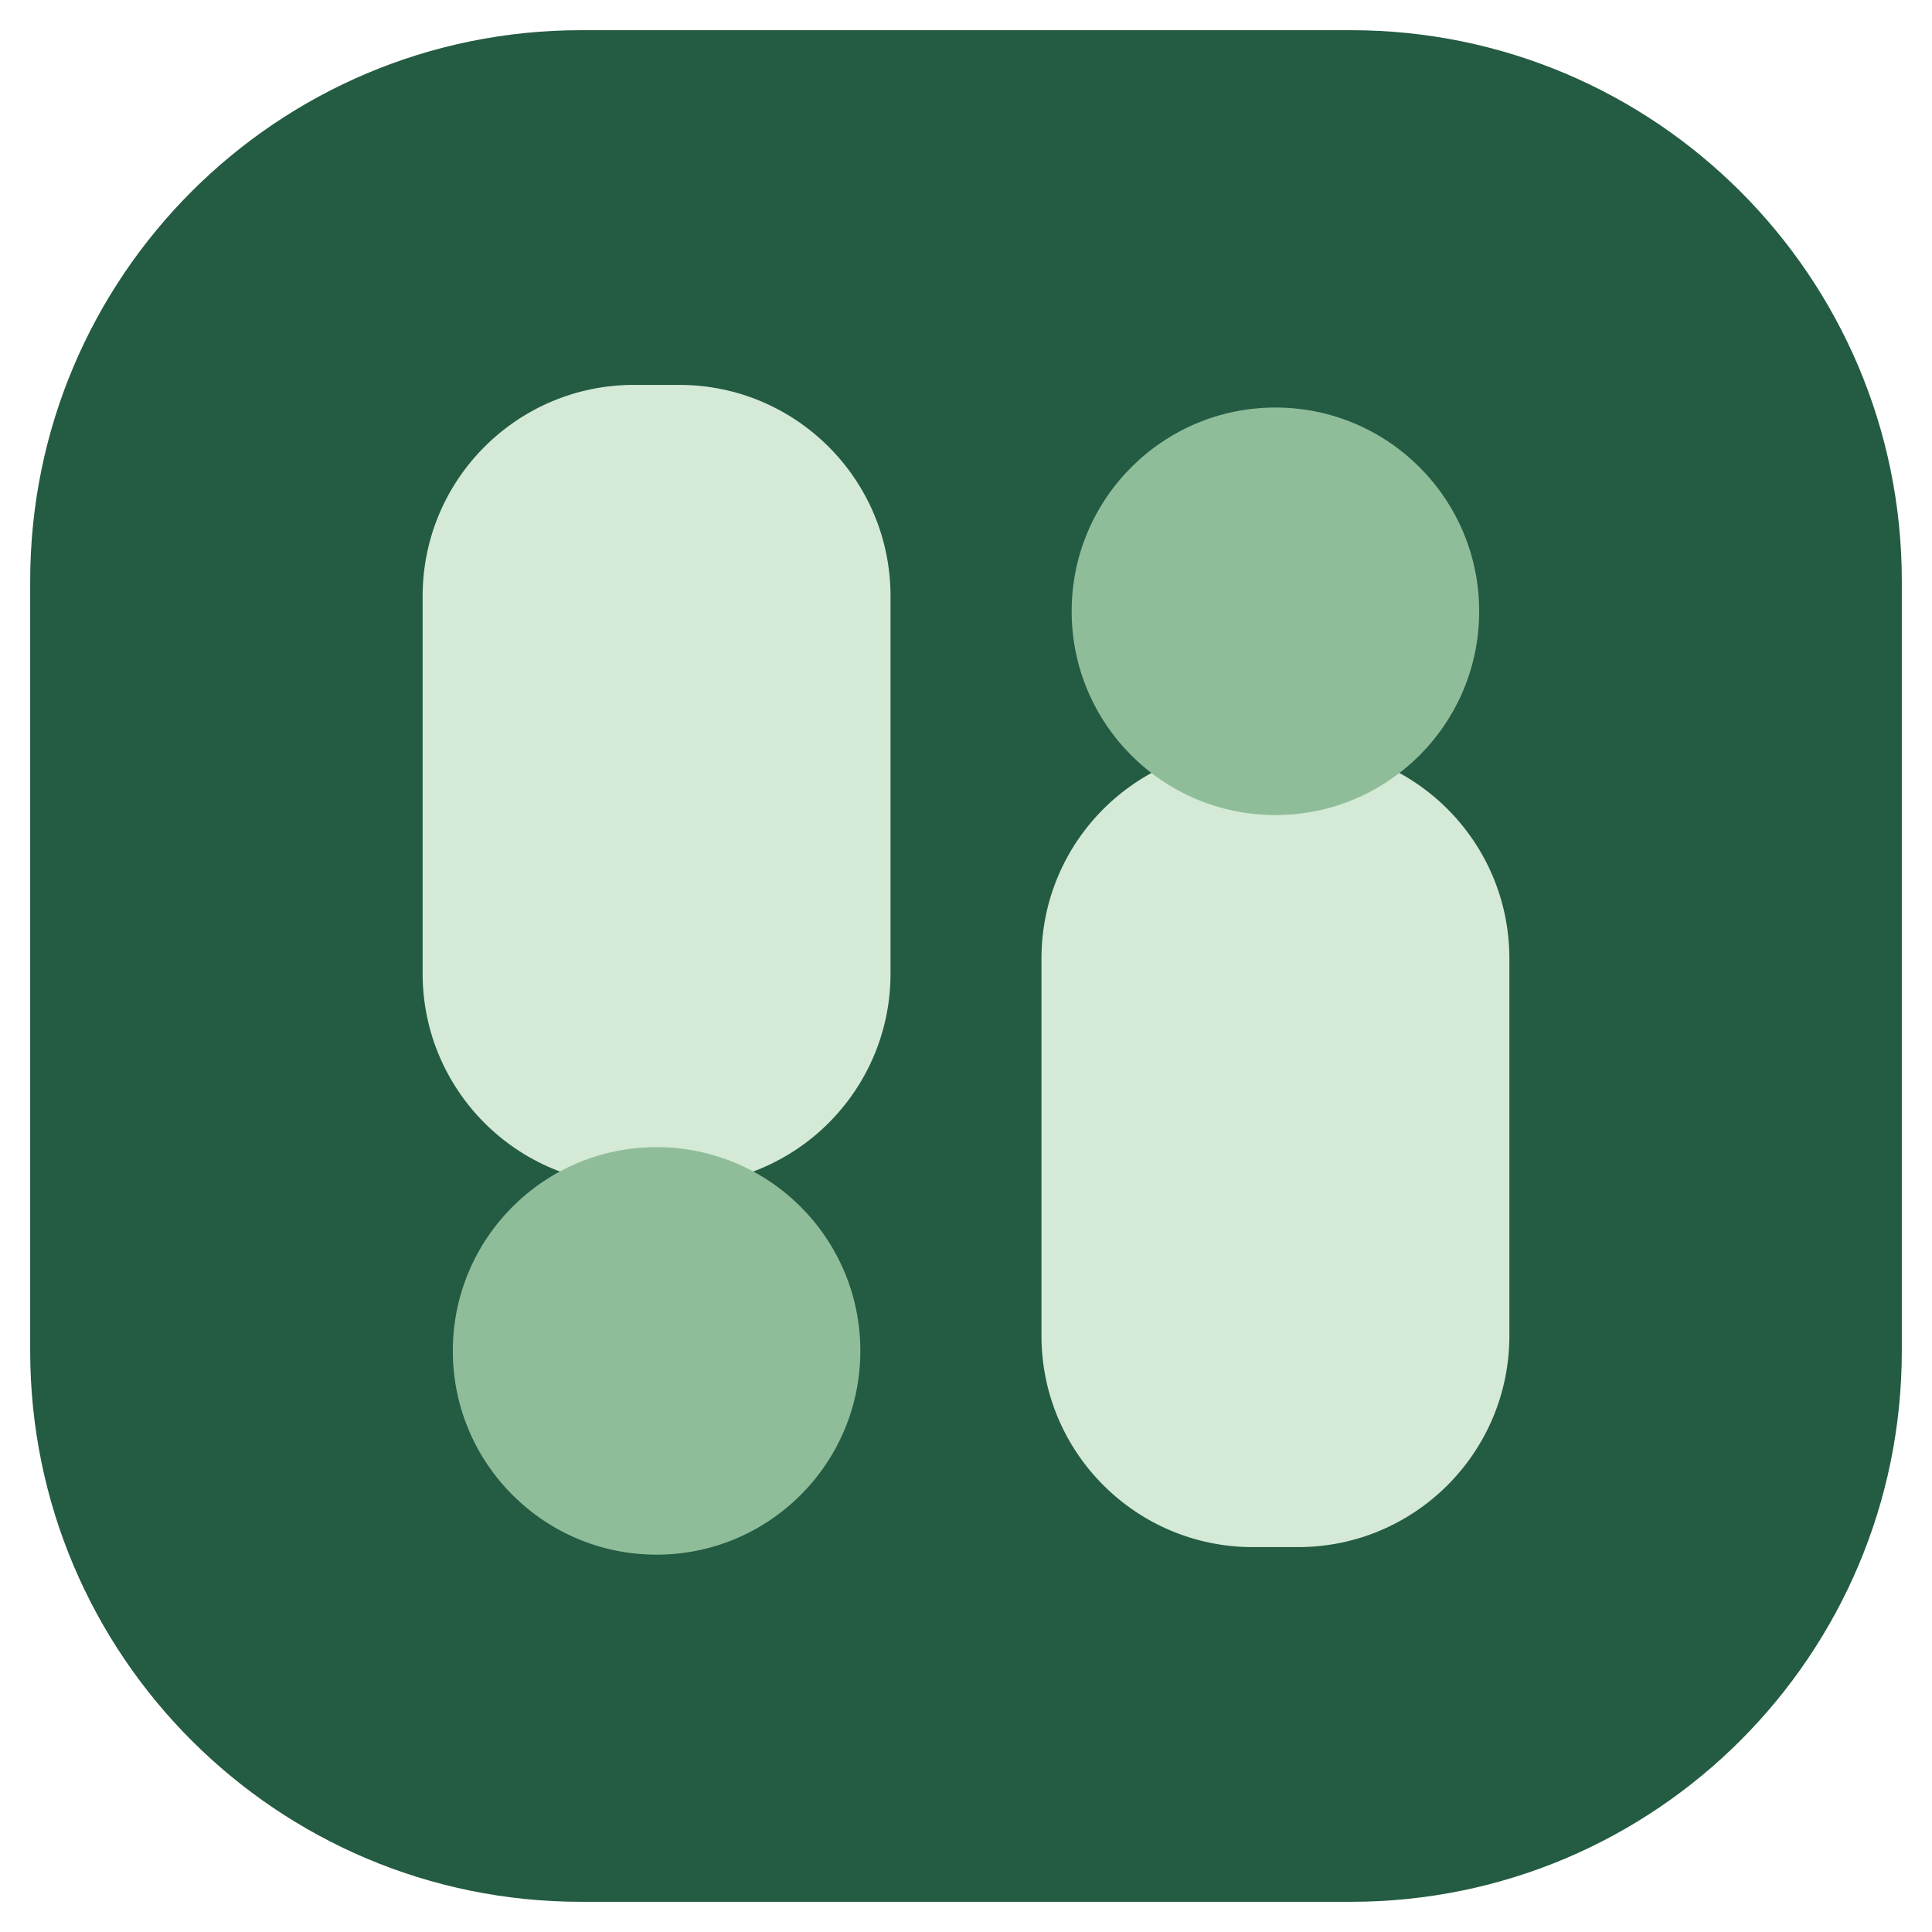
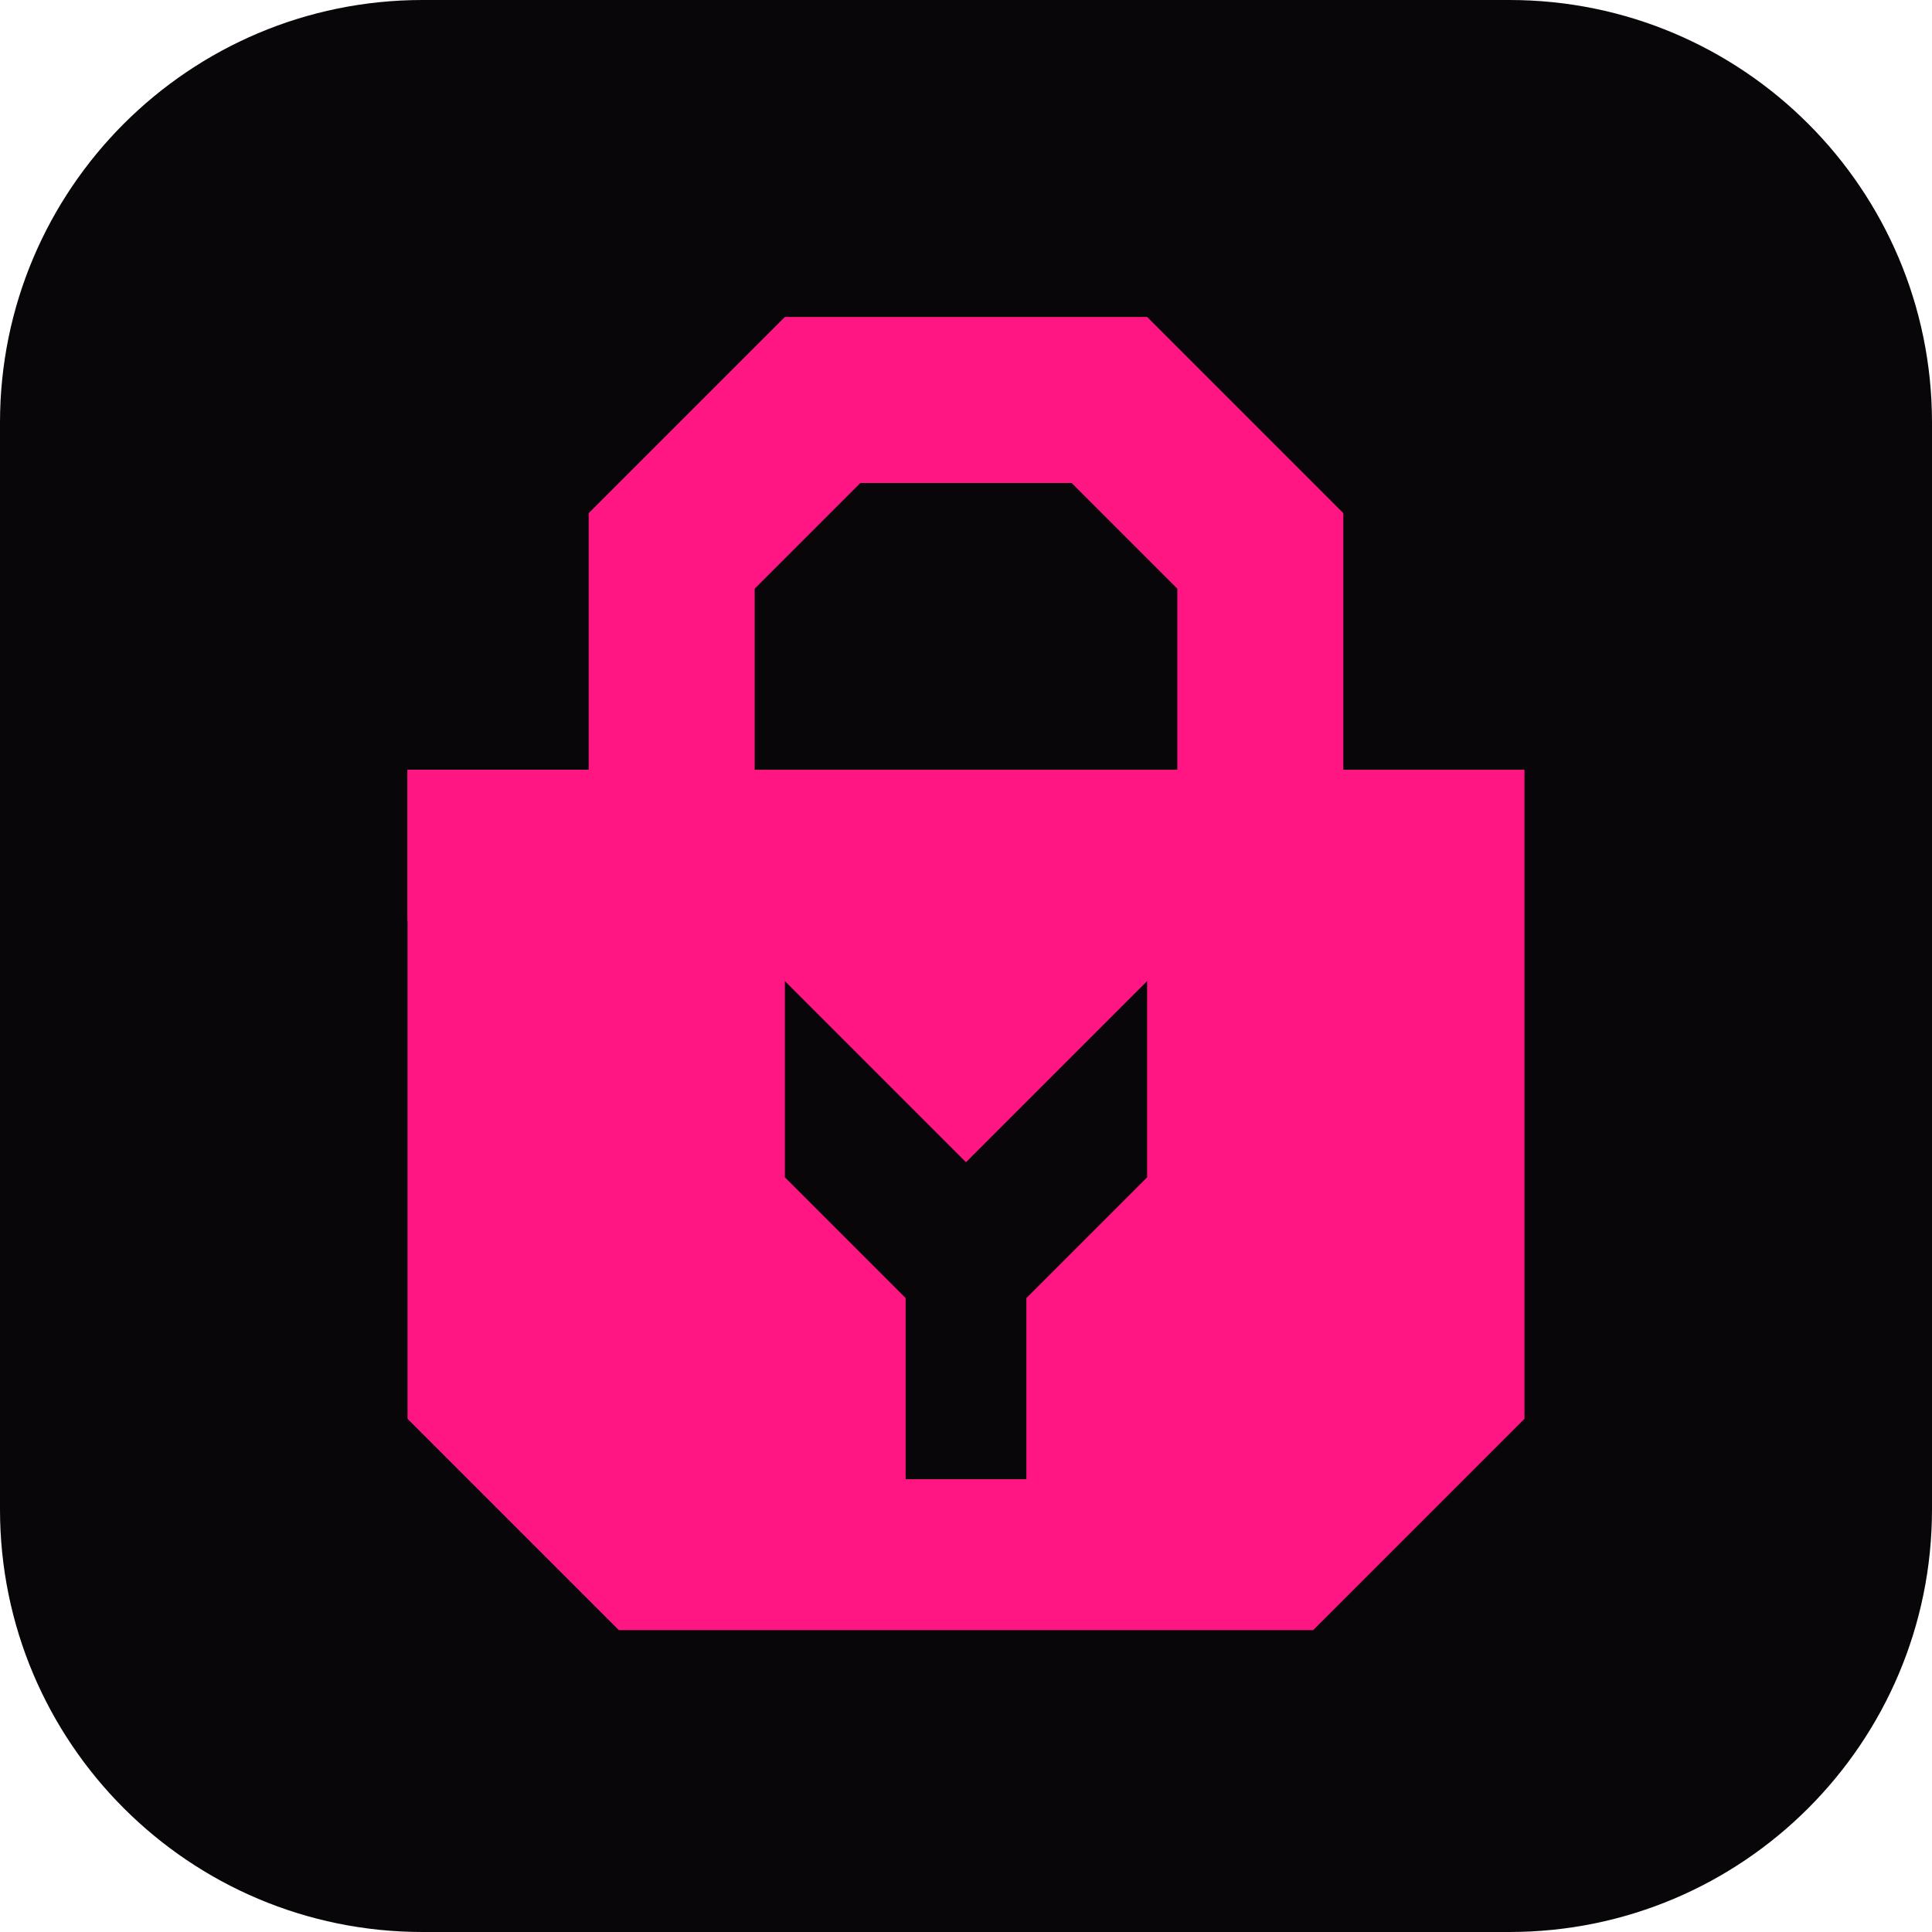
- <svg xmlns="http://www.w3.org/2000/svg" viewBox="0 0 512 512">
-   <rect x="8" y="8" width="496" height="496" rx="146" fill="#245b43" />
-   <rect x="112" y="102" width="124" height="212" rx="56" fill="#d4ead6" />
-   <rect x="276" y="198" width="124" height="212" rx="56" fill="#d4ead6" />
-   <circle cx="338" cy="162" r="54" fill="#8fbd9a" />
-   <circle cx="174" cy="358" r="54" fill="#8fbd9a" />
+ <svg xmlns="http://www.w3.org/2000/svg" viewBox="0 0 128 128">
+   <rect width="128" height="128" rx="28" fill="#080608" />
+   <path d="M39 53V34L52 21H76L89 34V53H78V39L71 32H57L50 39V53Z" fill="#ff1683" />
+   <path fill="#ff1683" fill-rule="evenodd" d="M27 51H101V94L87 108H41L27 94ZM52 65L64 77L76 65V78L68 86V98H60V86L52 78Z" />
+   <path d="M27 51H39V61H27Z" fill="#ff1683" />
</svg>
